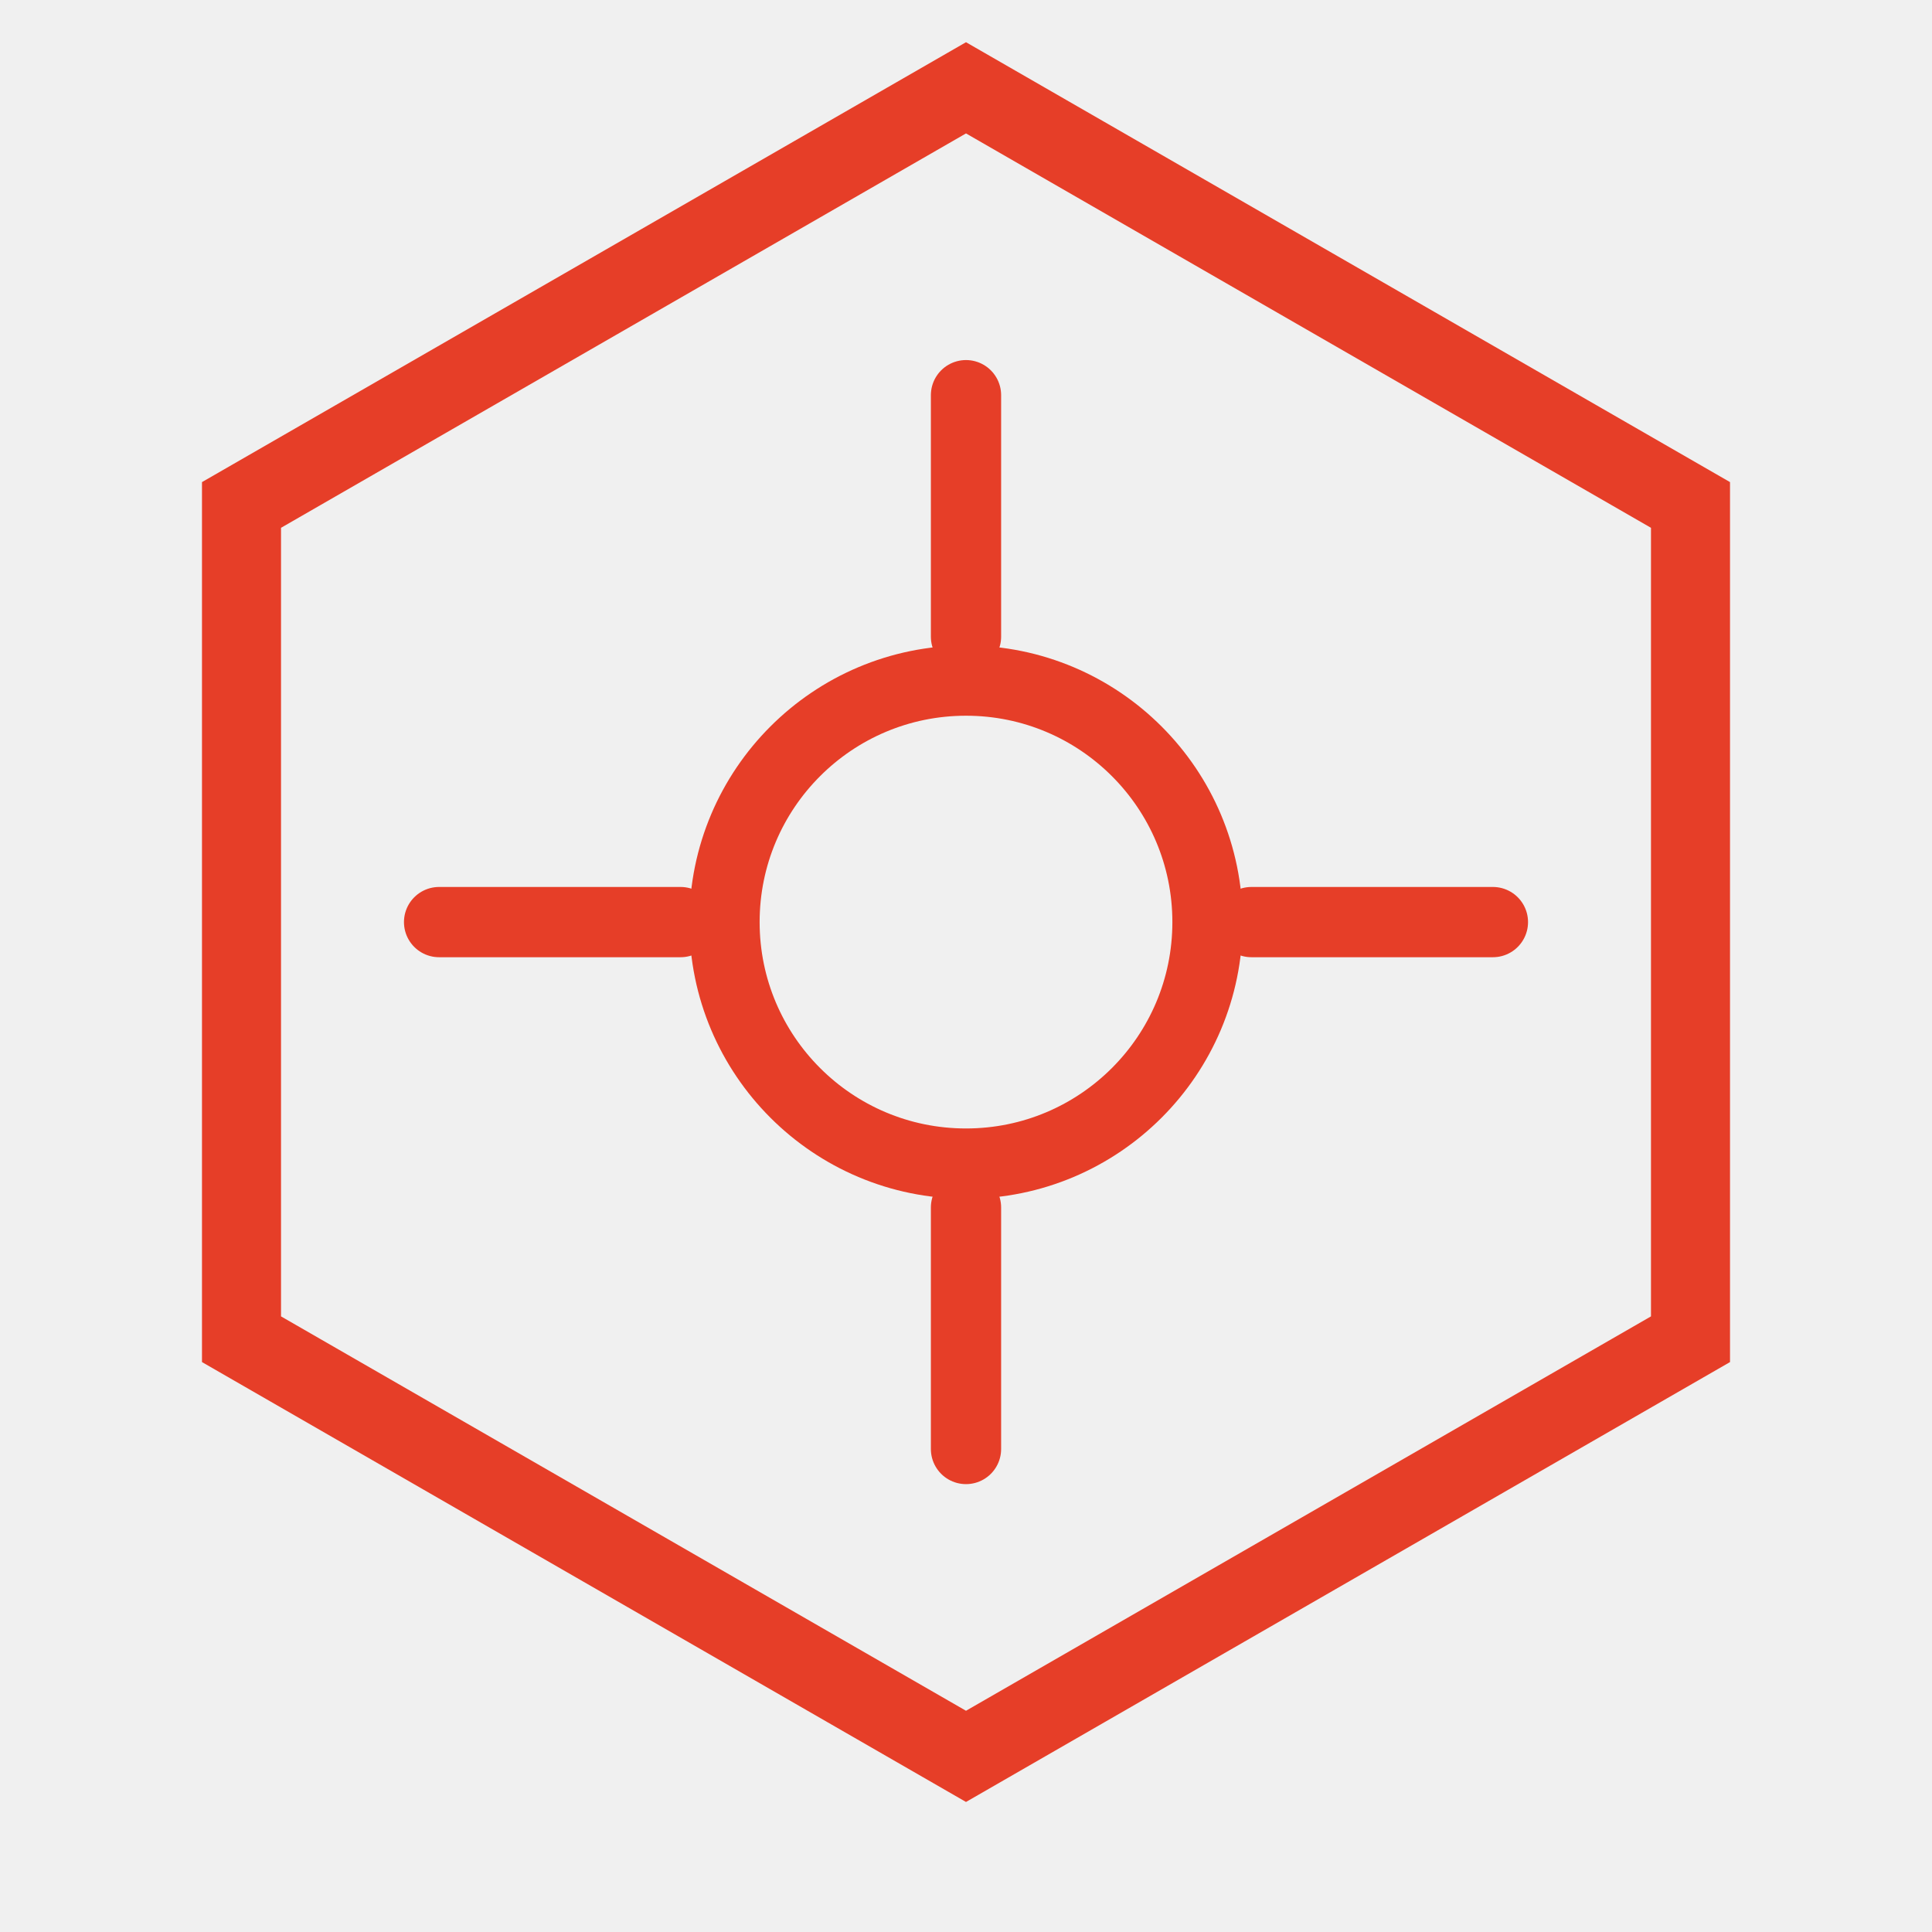
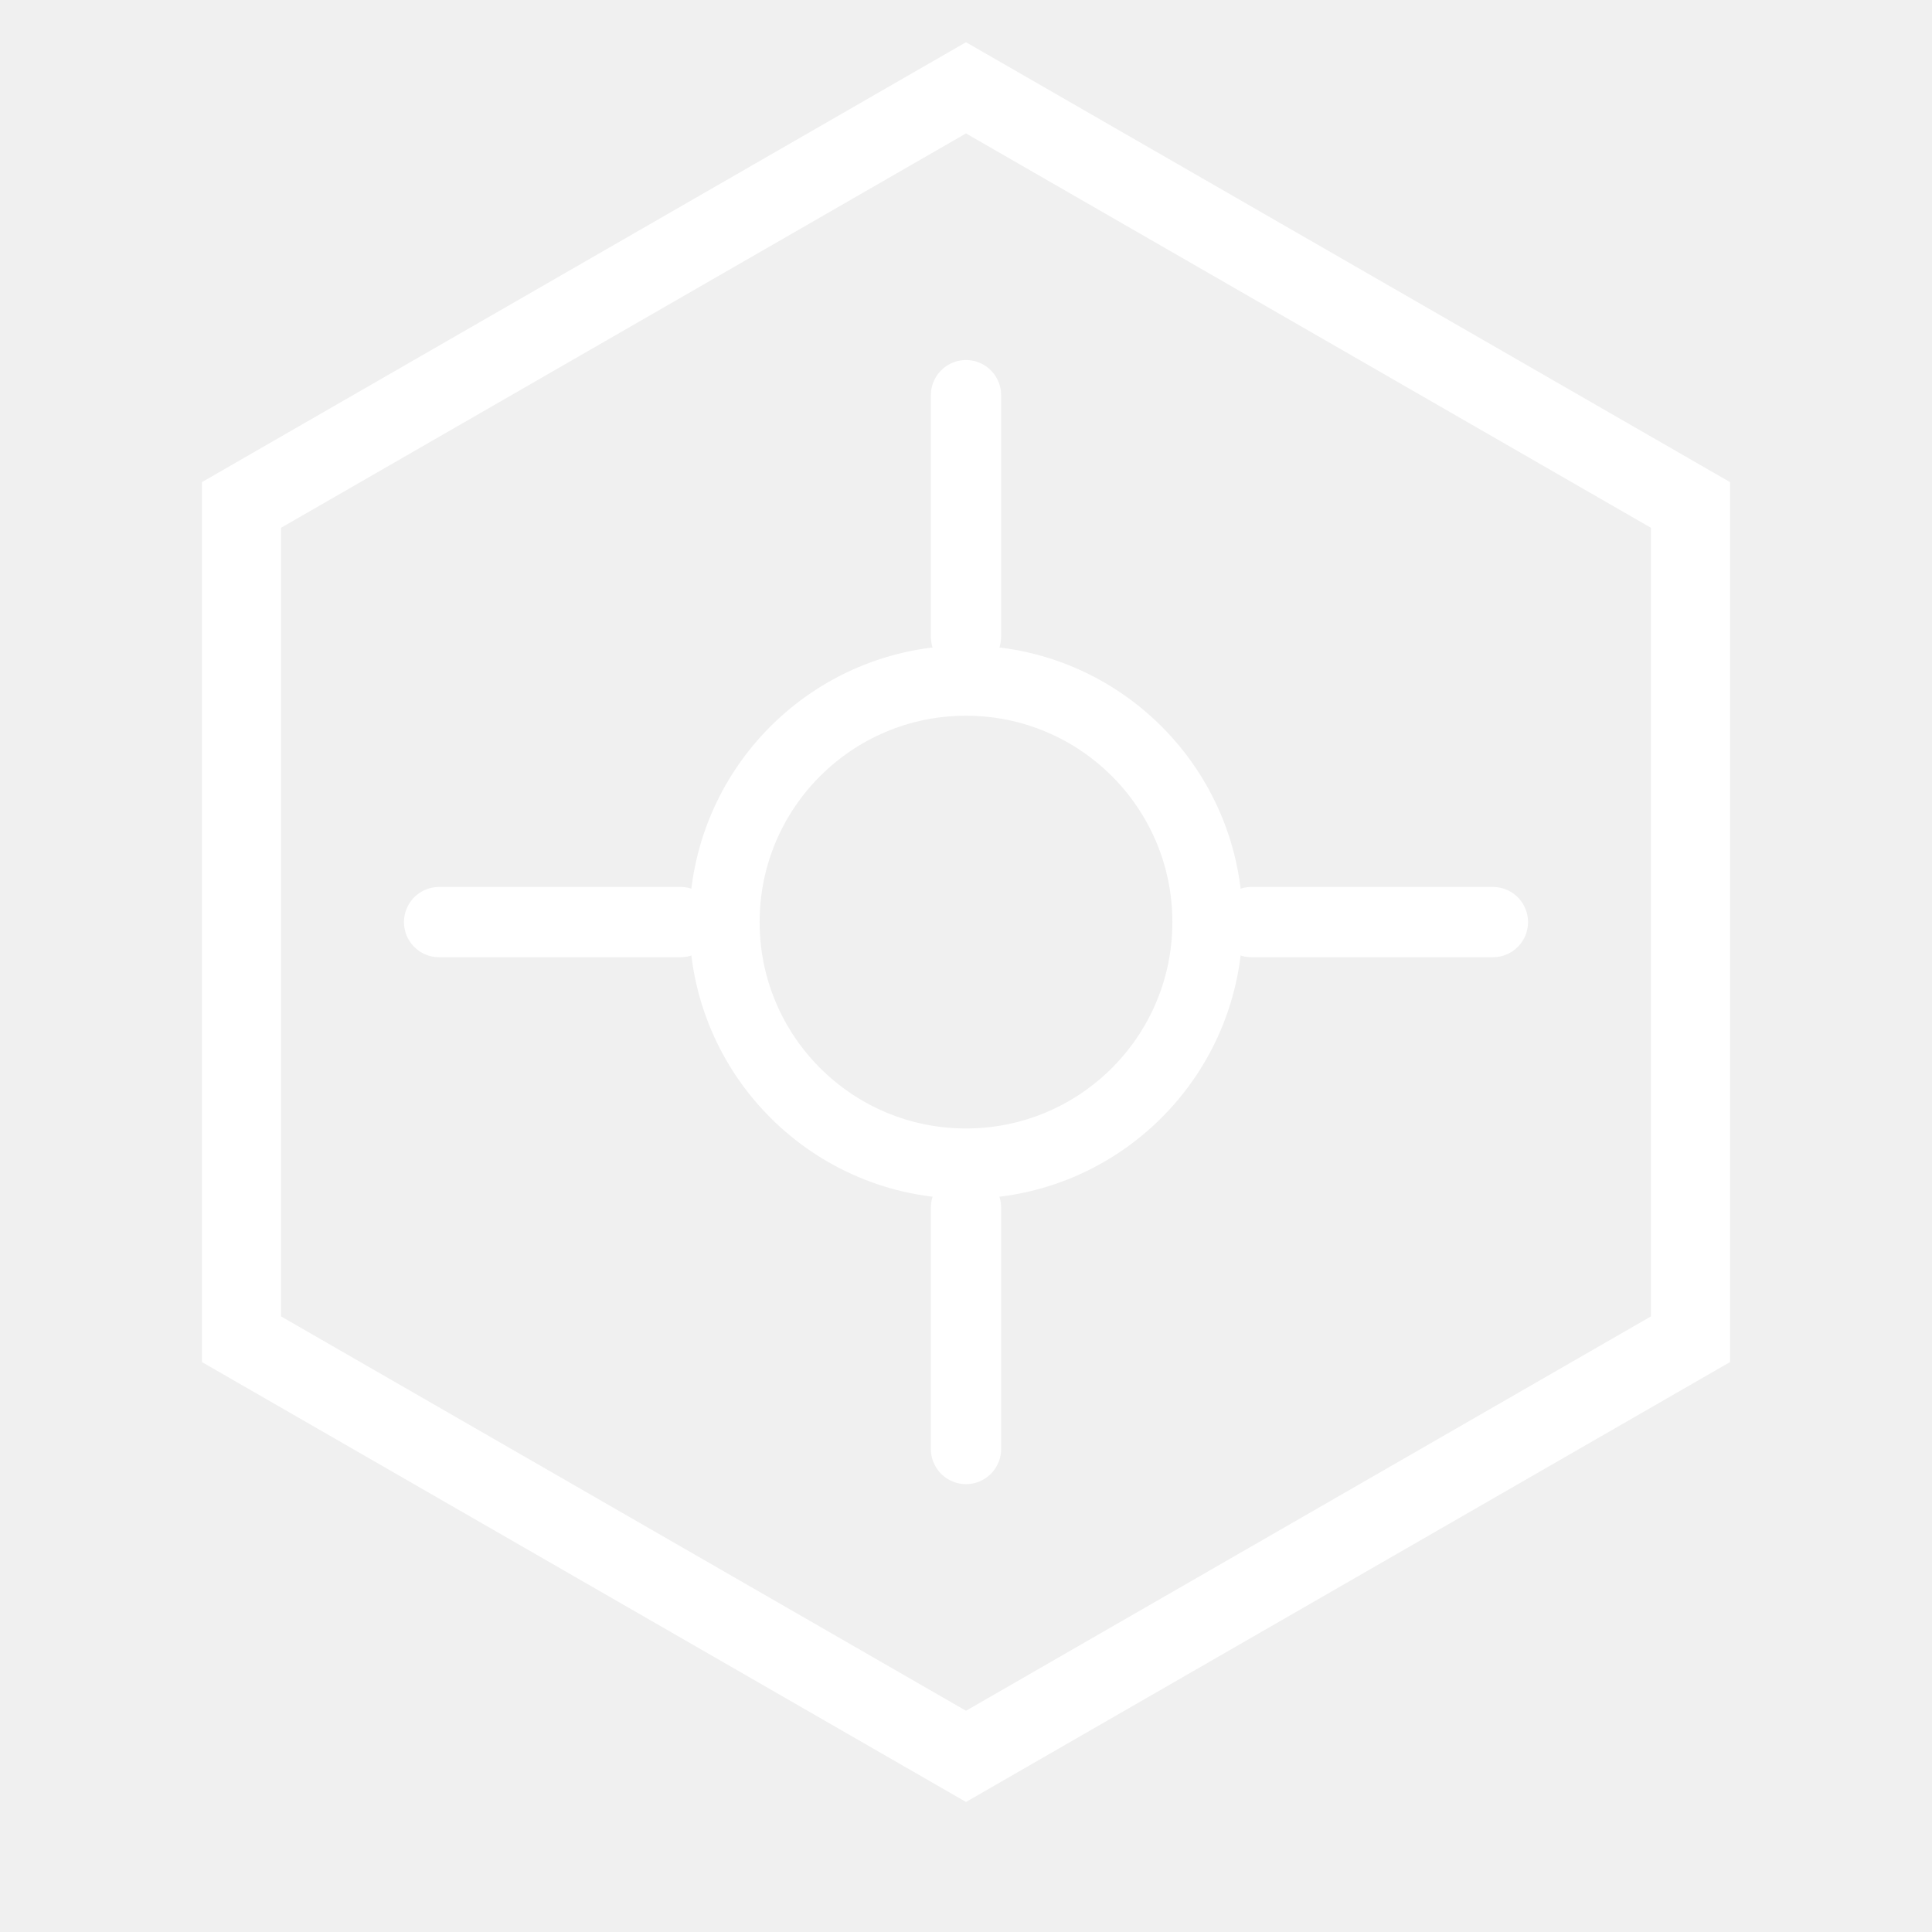
<svg xmlns="http://www.w3.org/2000/svg" viewBox="0 0 44 44" fill="none">
-   <path d="M22 2L38.5 11.5V30.5L22 40L5.5 30.5V11.5L22 2Z" stroke="#e63e28" stroke-width="1.8" />
-   <circle cx="22" cy="21" r="5.5" stroke="#e63e28" stroke-width="1.6" />
-   <line x1="22" y1="14.5" x2="22" y2="9" stroke="#e63e28" stroke-width="1.6" stroke-linecap="round" />
-   <line x1="22" y1="27.5" x2="22" y2="33" stroke="#e63e28" stroke-width="1.6" stroke-linecap="round" />
-   <line x1="15.5" y1="21" x2="10" y2="21" stroke="#e63e28" stroke-width="1.6" stroke-linecap="round" />
-   <line x1="28.5" y1="21" x2="34" y2="21" stroke="#e63e28" stroke-width="1.6" stroke-linecap="round" />
+   <path d="M22 2L38.5 11.5V30.5L22 40L5.5 30.5V11.5L22 2Z" stroke="#ffffff" stroke-width="1.8" />
+   <circle cx="22" cy="21" r="5.5" stroke="#ffffff" stroke-width="1.6" />
+   <line x1="22" y1="14.5" x2="22" y2="9" stroke="#ffffff" stroke-width="1.6" stroke-linecap="round" />
+   <line x1="22" y1="27.5" x2="22" y2="33" stroke="#ffffff" stroke-width="1.6" stroke-linecap="round" />
+   <line x1="15.5" y1="21" x2="10" y2="21" stroke="#ffffff" stroke-width="1.6" stroke-linecap="round" />
+   <line x1="28.5" y1="21" x2="34" y2="21" stroke="#ffffff" stroke-width="1.6" stroke-linecap="round" />
</svg>
